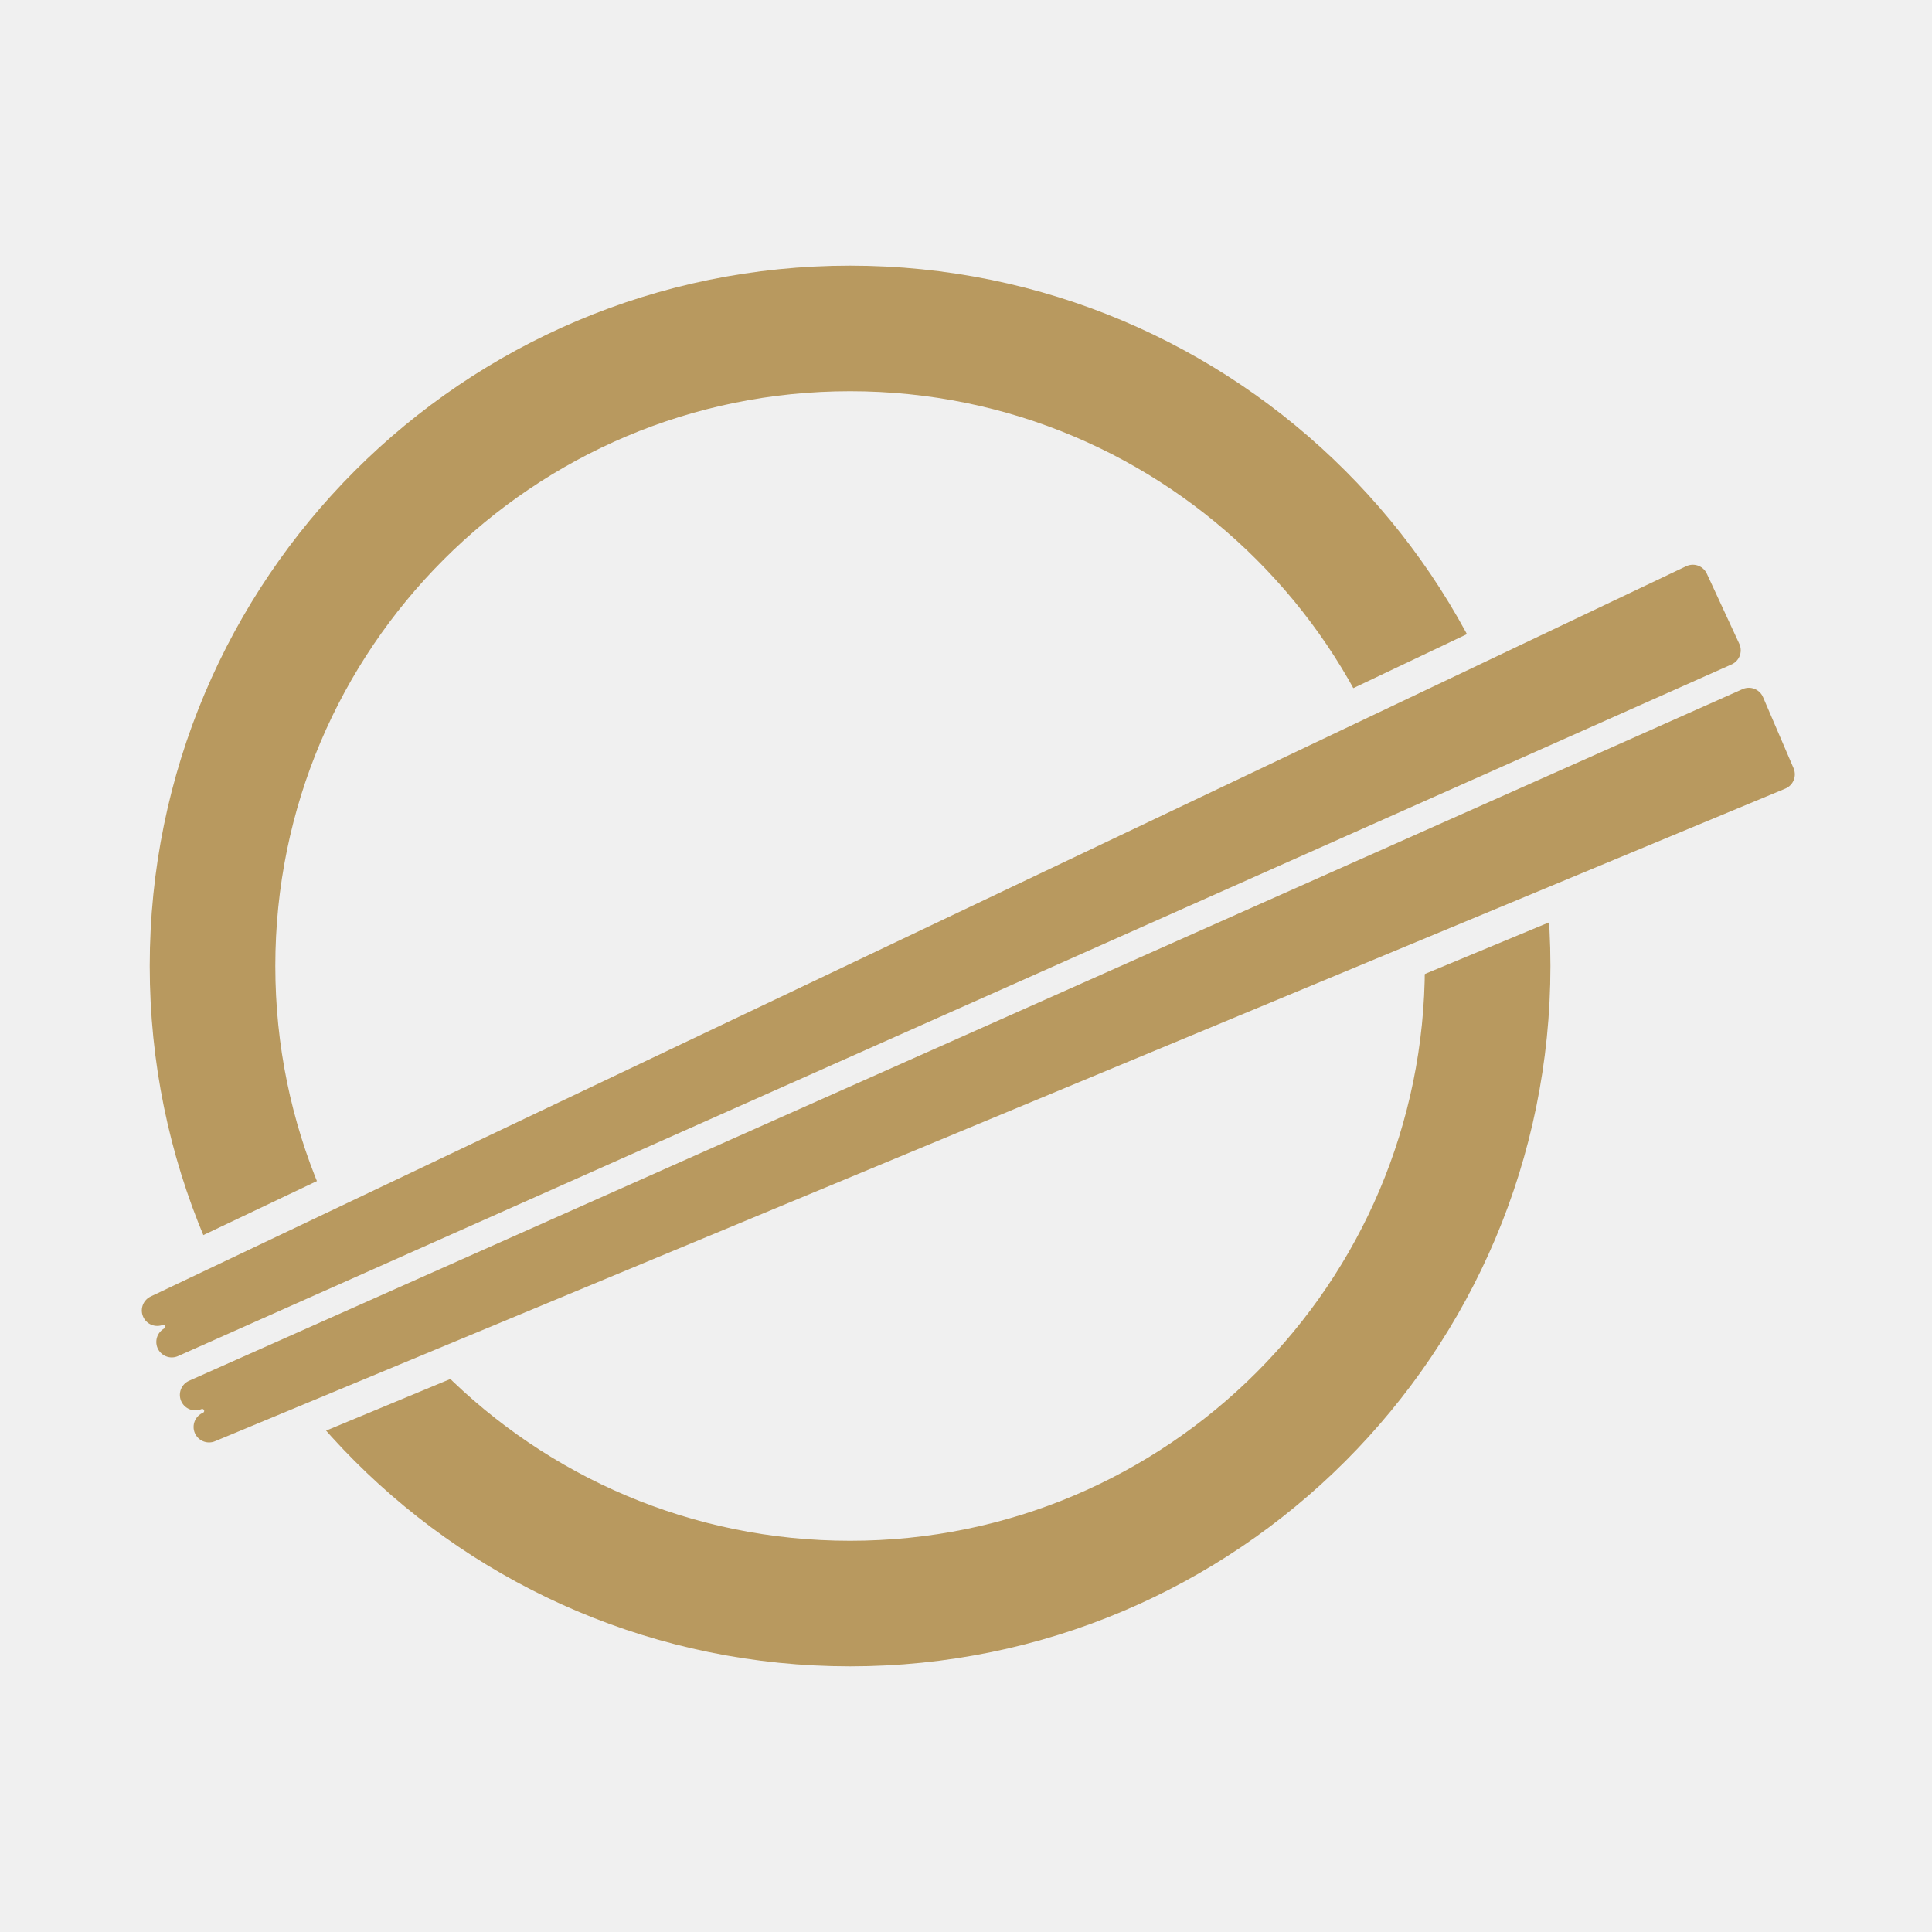
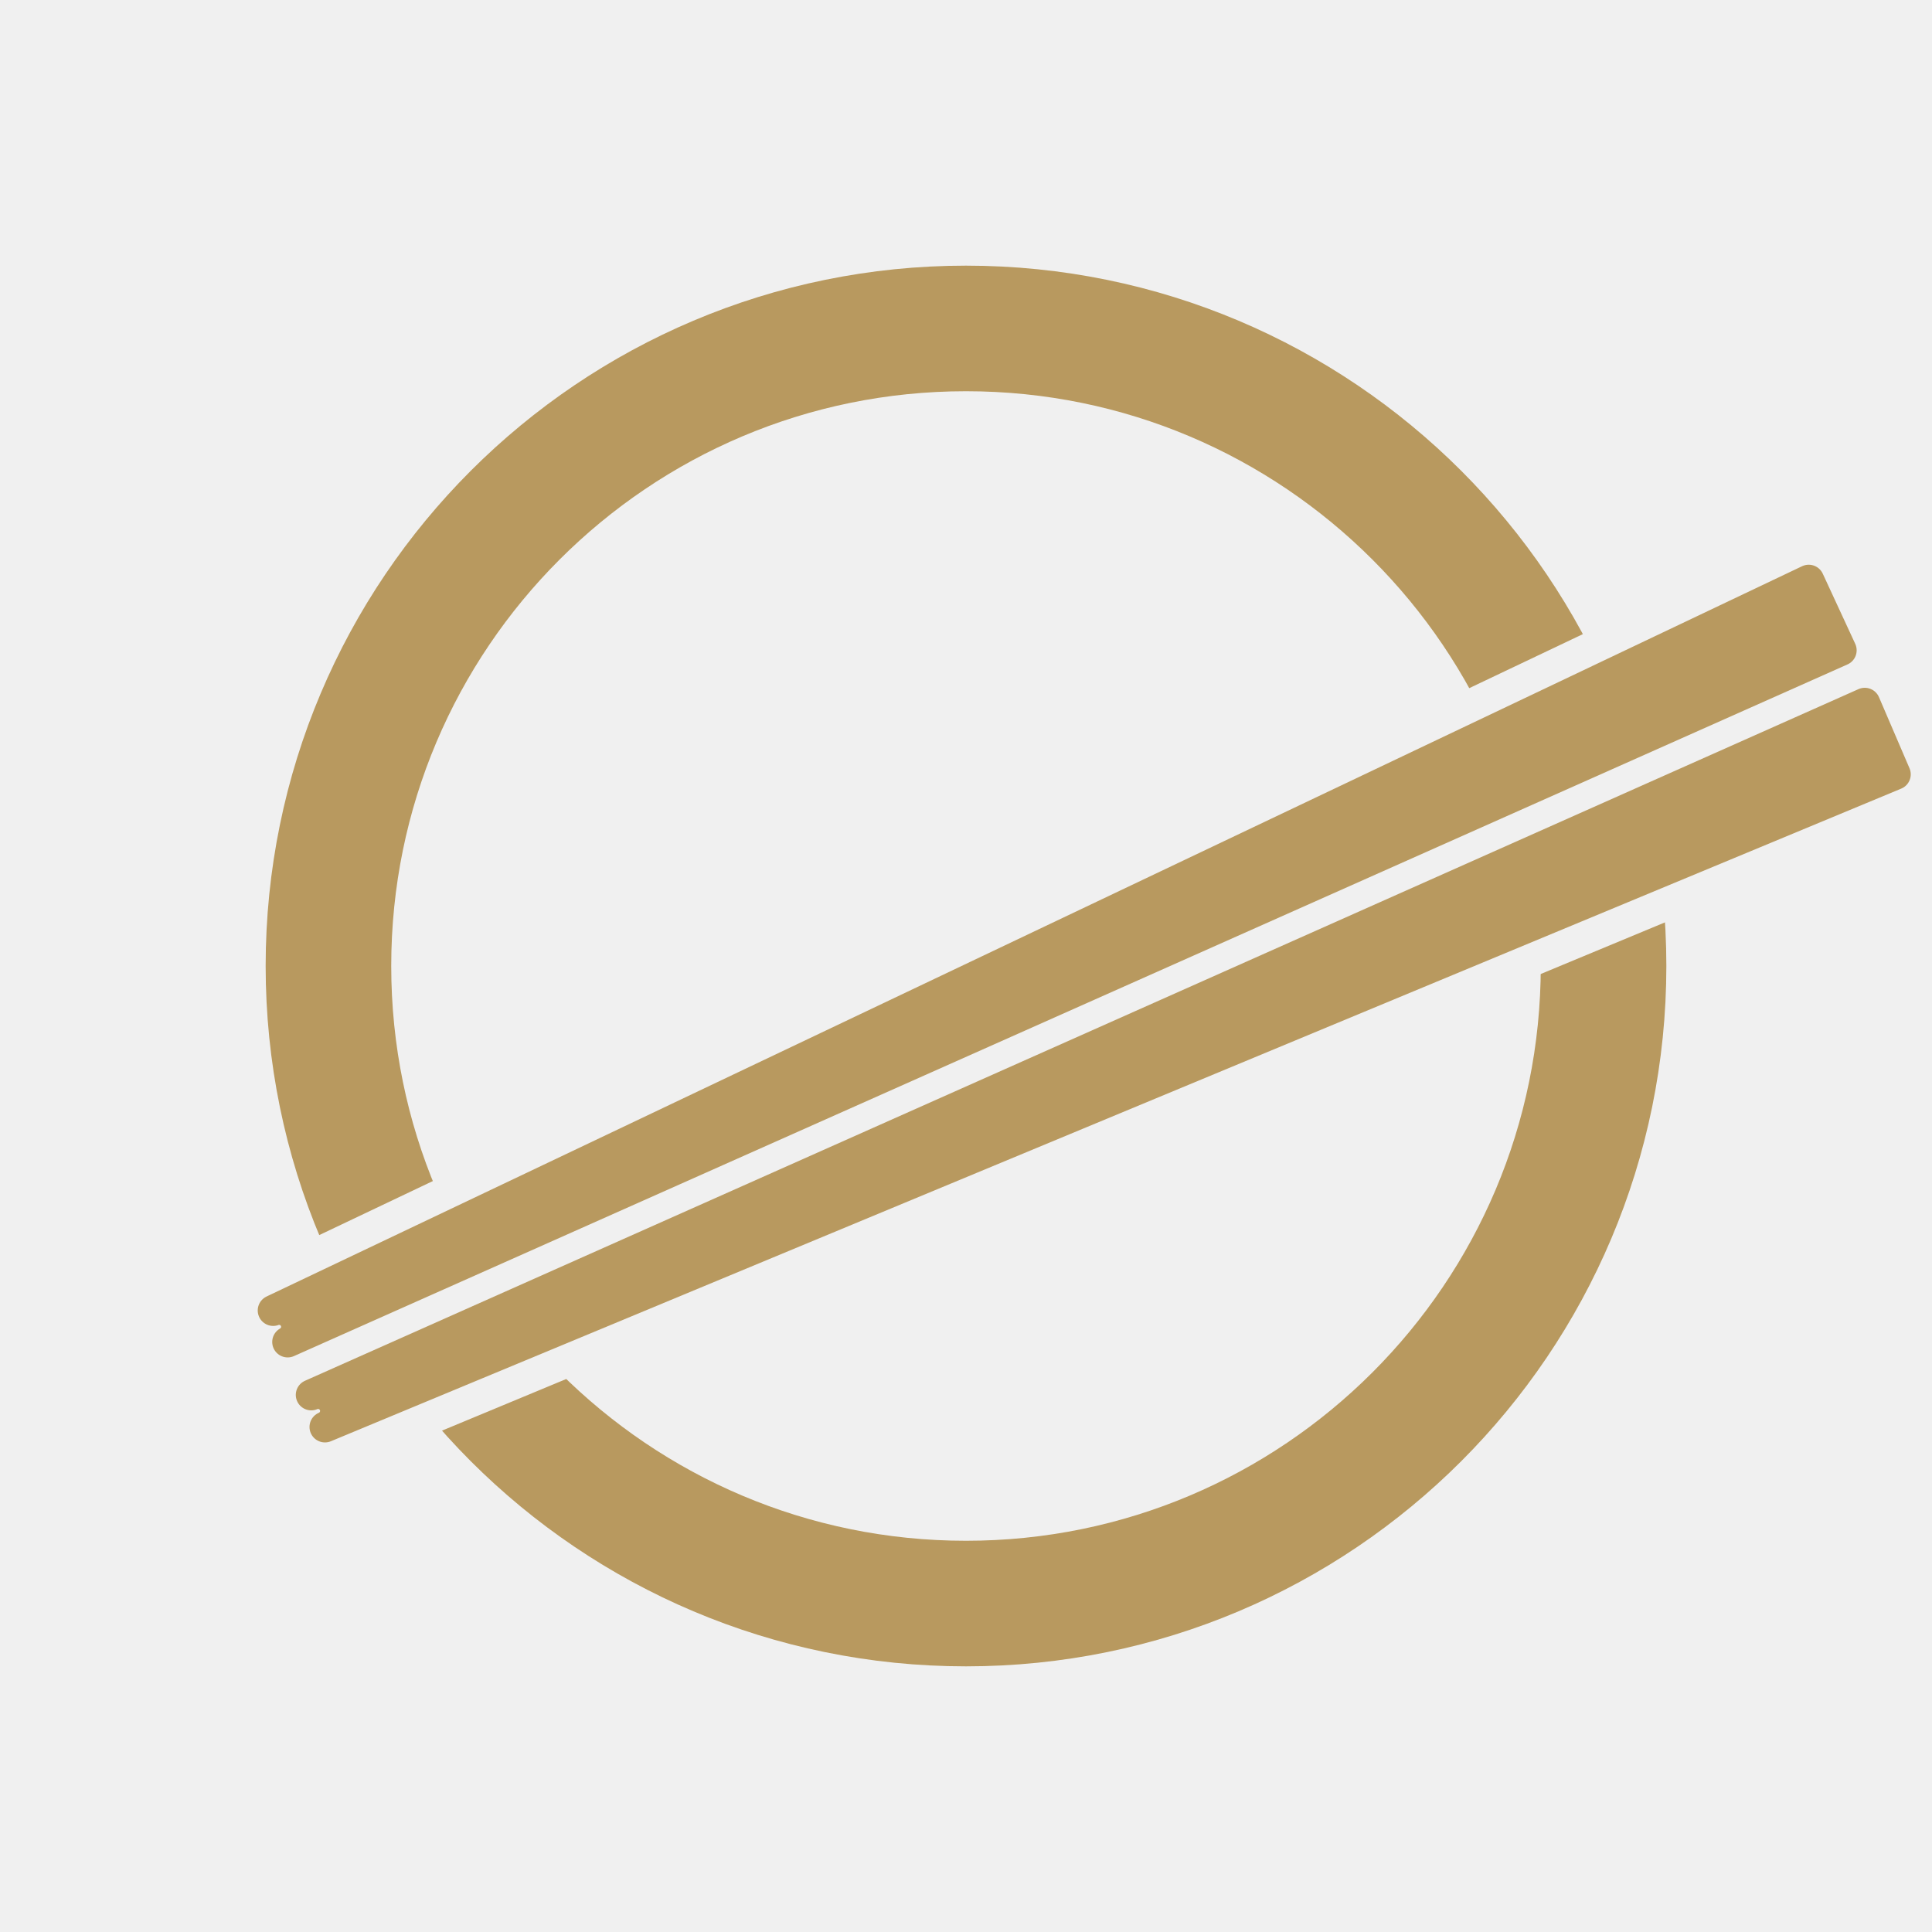
<svg xmlns="http://www.w3.org/2000/svg" viewBox="0 0 100.00 100.00" width="100" height="100" role="img" aria-label="HINAMI">
  <defs>
    <mask id="gap" maskUnits="userSpaceOnUse" x="-10" y="-10" width="120" height="120">
      <rect x="-10" y="-10" width="120" height="120" fill="white" />
-       <path d="M8.89 69.46 L89.30 33.66 L87.62 30.03 L8.14 67.83 A0.90 0.90 0 0 1 8.89 69.46 Z" fill="black" stroke="black" stroke-width="5" stroke-linejoin="round" />
-       <path d="M10.82 73.86 L92.10 40.08 L90.52 36.40 L10.11 72.20 A0.90 0.90 0 0 1 10.82 73.86 Z" fill="black" stroke="black" stroke-width="5" stroke-linejoin="round" />
+       <path d="M14.89 69.46 L95.30 33.66 L93.62 30.03 L14.14 67.83 A0.90 0.90 0 0 1 14.89 69.46 Z" fill="black" stroke="black" stroke-width="5" stroke-linejoin="round" />
+       <path d="M16.82 73.86 L98.10 40.08 L96.52 36.40 L16.11 72.20 A0.90 0.90 0 0 1 16.82 73.86 Z" fill="black" stroke="black" stroke-width="5" stroke-linejoin="round" />
    </mask>
  </defs>
  <g mask="url(#gap)">
-     <circle cx="44" cy="50" r="33" fill="none" stroke="#B8995F" stroke-width="6.5" />
+     <circle cx="50" cy="50" r="33" fill="none" stroke="#B8995F" stroke-width="6.5" />
  </g>
-   <path d="M8.89 69.46 L89.30 33.66 L87.62 30.03 L8.14 67.83 A0.90 0.90 0 0 1 8.89 69.46 Z" fill="#B8995F" stroke="#B8995F" stroke-width="1.6" stroke-linejoin="round" />
-   <path d="M10.82 73.86 L92.10 40.08 L90.52 36.40 L10.11 72.20 A0.90 0.90 0 0 1 10.82 73.86 Z" fill="#B8995F" stroke="#B8995F" stroke-width="1.6" stroke-linejoin="round" />
+   <path d="M14.89 69.46 L95.30 33.66 L93.62 30.03 L14.14 67.83 A0.90 0.90 0 0 1 14.89 69.46 Z" fill="#B8995F" stroke="#B8995F" stroke-width="1.6" stroke-linejoin="round" />
+   <path d="M16.82 73.86 L98.10 40.08 L96.52 36.40 L16.11 72.20 A0.90 0.90 0 0 1 16.82 73.86 Z" fill="#B8995F" stroke="#B8995F" stroke-width="1.6" stroke-linejoin="round" />
</svg>
